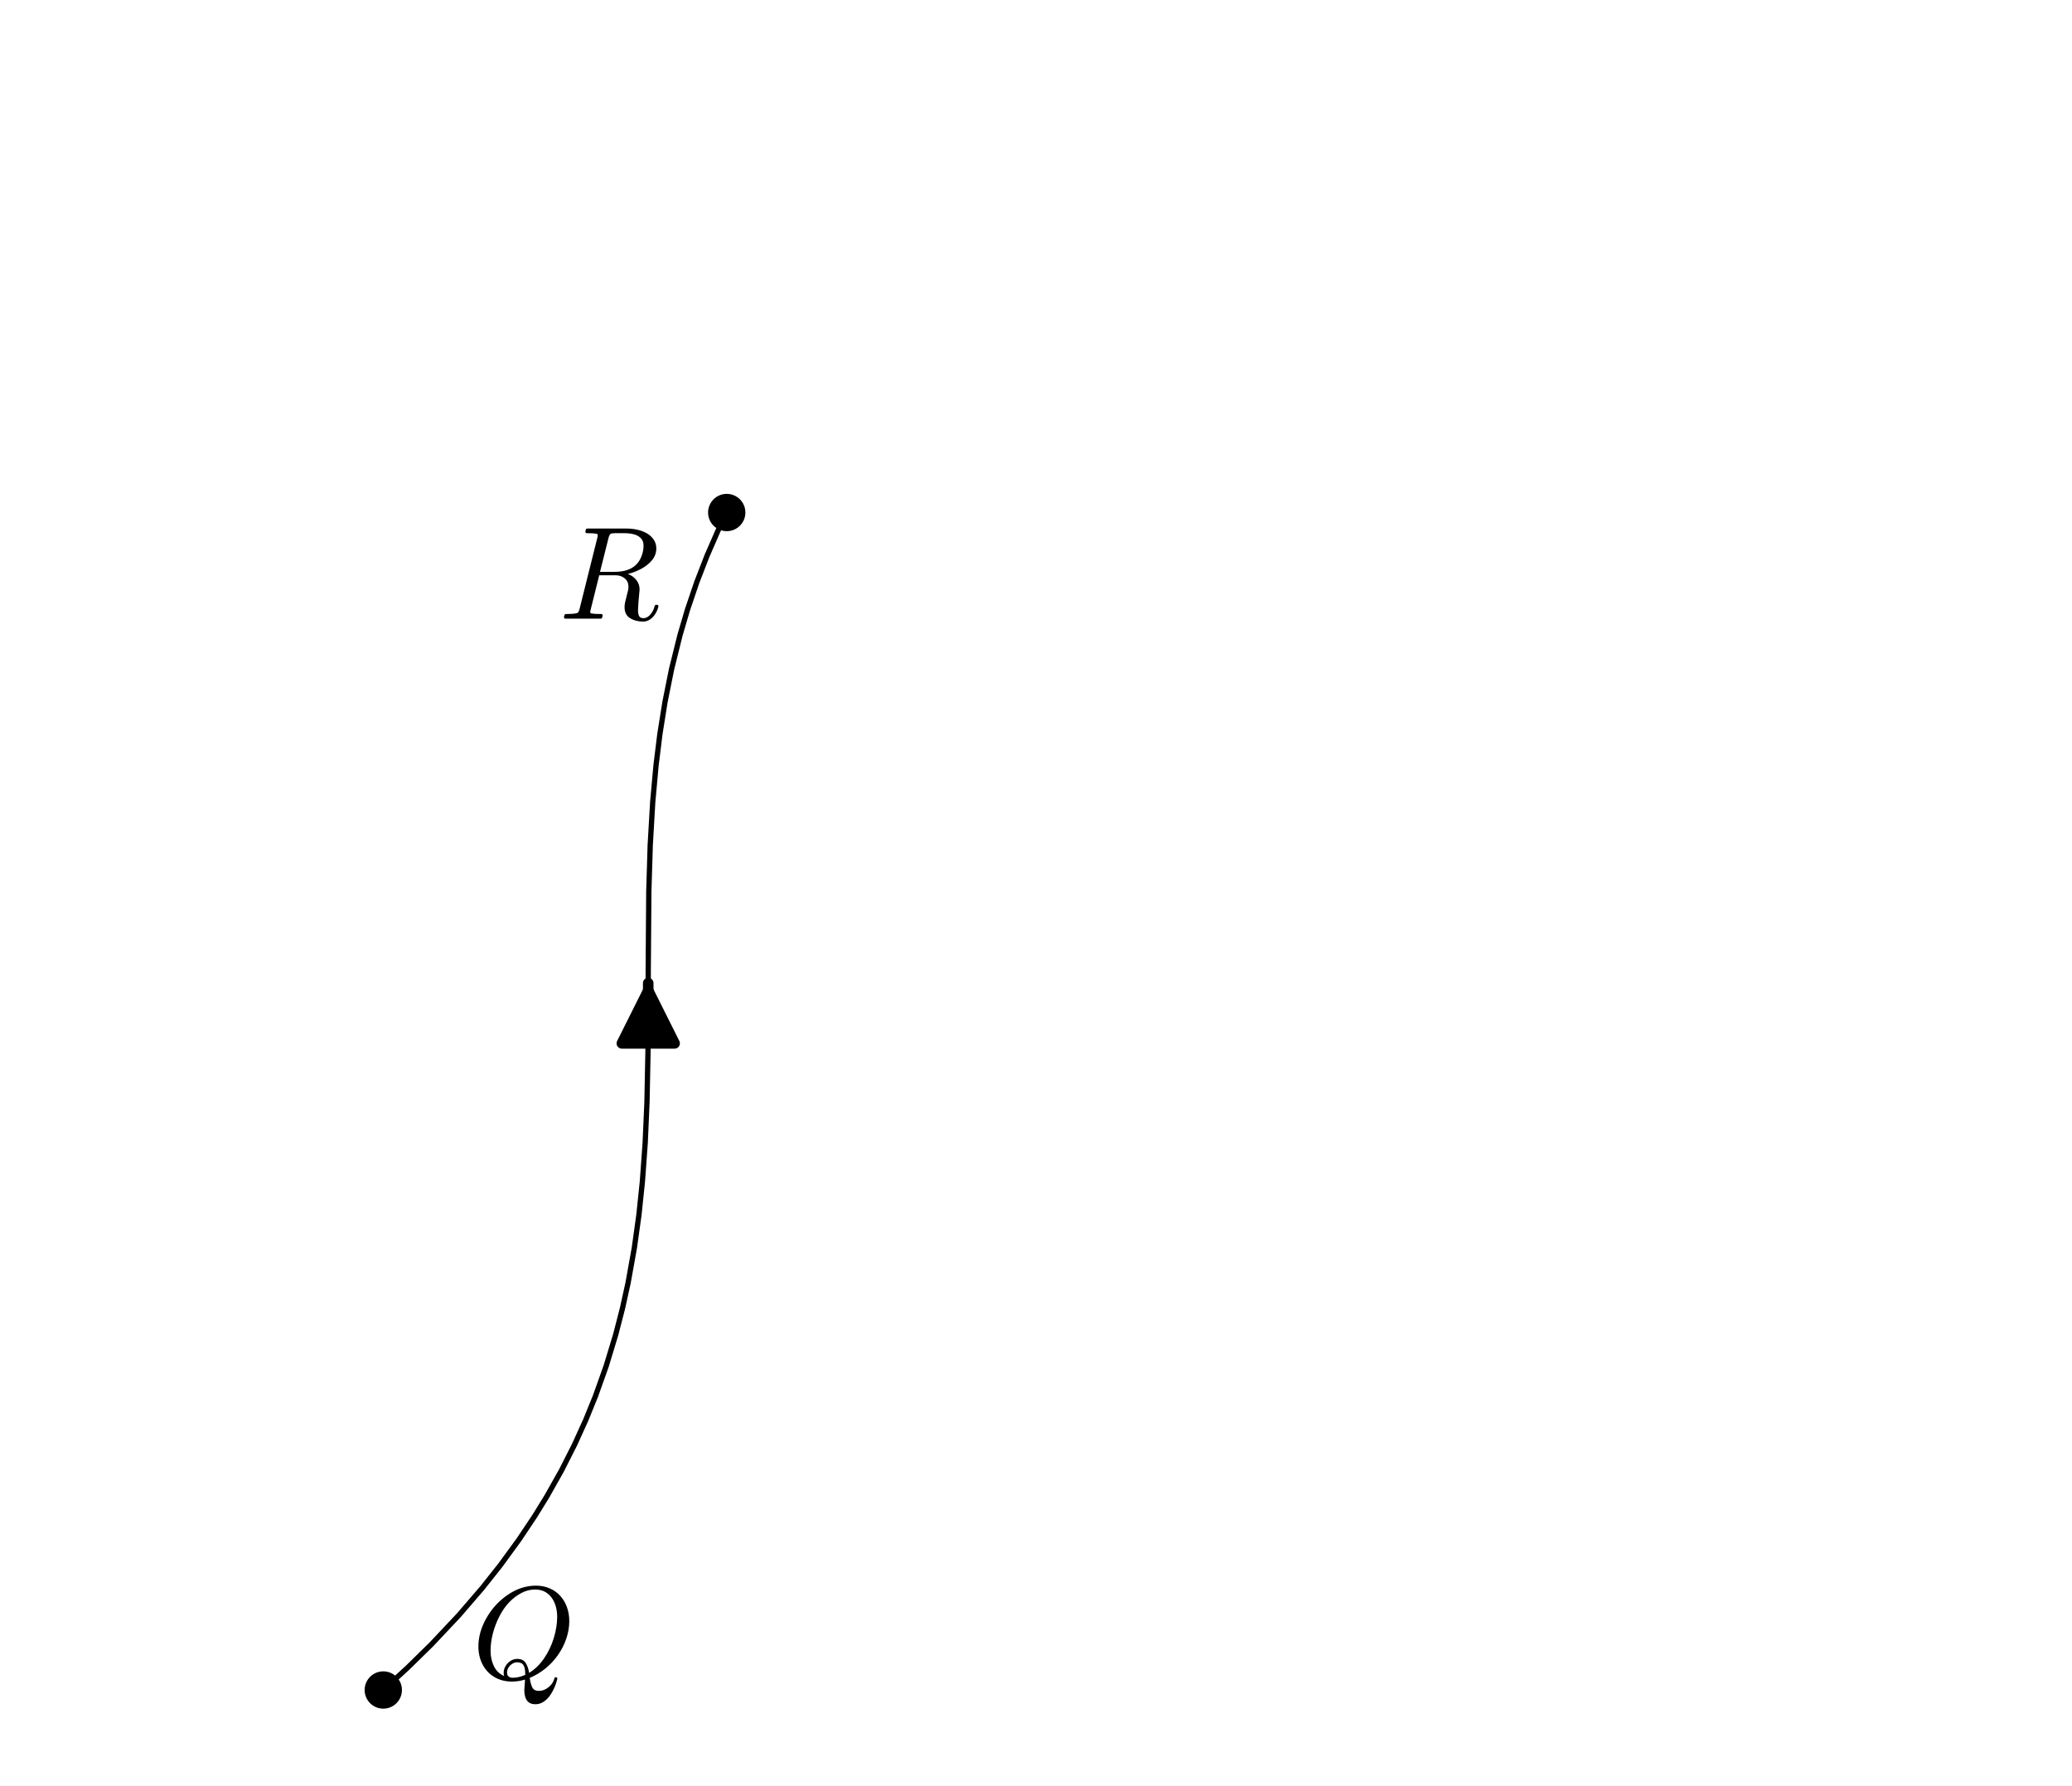
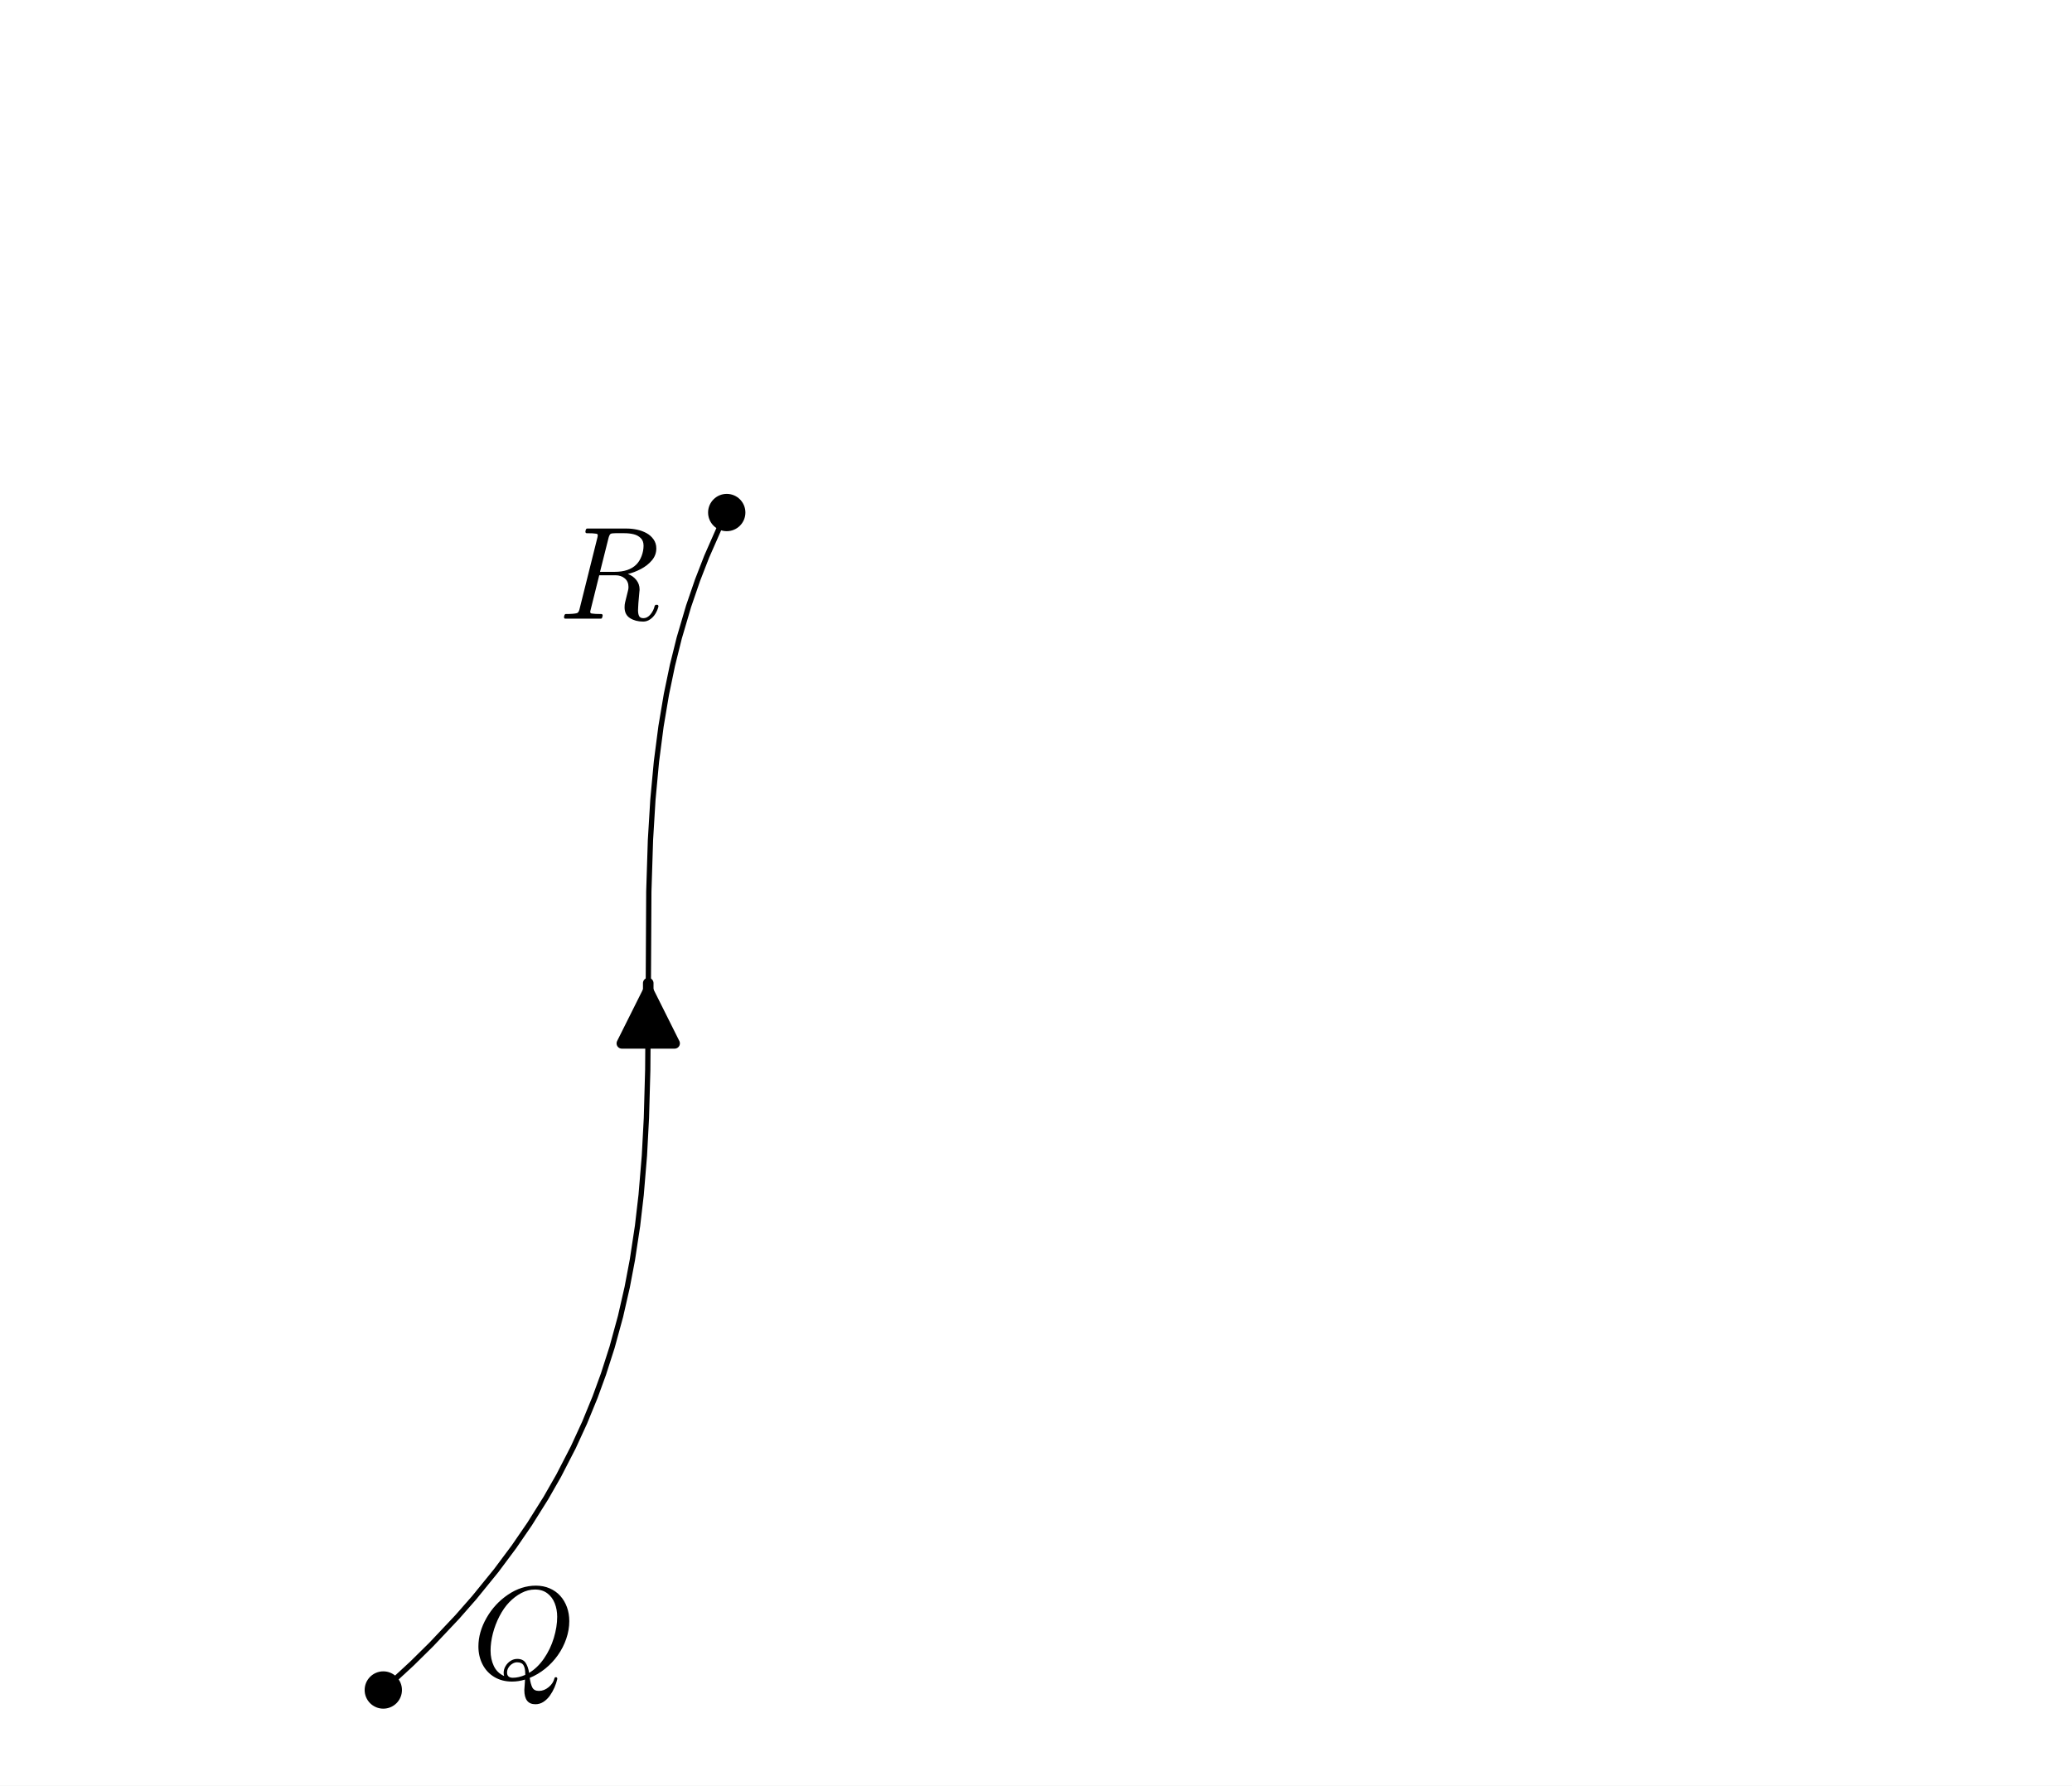
- <svg xmlns="http://www.w3.org/2000/svg" xmlns:xlink="http://www.w3.org/1999/xlink" width="392.658pt" height="338.4pt" viewBox="0 0 392.658 338.4" version="1.1">
+ <svg xmlns="http://www.w3.org/2000/svg" xmlns:xlink="http://www.w3.org/1999/xlink" width="392.66pt" height="338.4pt" viewBox="0 0 392.66 338.4" version="1.1">
  <defs>
    <style type="text/css">*{stroke-linejoin: round; stroke-linecap: butt}</style>
  </defs>
  <g id="figure_1">
    <g id="patch_1">
-       <path d="M 0 338.4  L 392.658 338.4  L 392.658 0  L 0 0  z " style="fill: #ffffff" />
+       <path d="M 0 338.4  L 392.66 338.4  L 392.66 0  L 0 0  z " style="fill: #ffffff" />
    </g>
    <g id="axes_1">
      <g id="patch_2">
-         <path d="M 7.2 331.2  L 385.458 331.2  L 385.458 7.2  L 7.2 7.2  z " style="fill: #ffffff" />
+         <path d="M 7.2 331.2  L 385.46 331.2  L 385.46 7.2  L 7.2 7.2  z " style="fill: #ffffff" />
      </g>
      <g id="PathCollection_1">
-         <path d="M 137.721 100.665  C 138.659 100.665 139.558 100.293 140.221 99.63  C 140.884 98.967 141.257 98.067 141.257 97.13  C 141.257 96.192 140.884 95.293 140.221 94.63  C 139.558 93.967 138.659 93.594 137.721 93.594  C 136.783 93.594 135.884 93.967 135.221 94.63  C 134.558 95.293 134.185 96.192 134.185 97.13  C 134.185 98.067 134.558 98.967 135.221 99.63  C 135.884 100.293 136.783 100.665 137.721 100.665  z " clip-path="url(#pa3204e227a)" />
+         <path d="M 137.723 100.668  C 138.661 100.668 139.56 100.295 140.223 99.632  C 140.886 98.969 141.259 98.07 141.259 97.132  C 141.259 96.194 140.886 95.295 140.223 94.632  C 139.56 93.969 138.661 93.597 137.723 93.597  C 136.786 93.597 135.886 93.969 135.223 94.632  C 134.56 95.295 134.188 96.194 134.188 97.132  C 134.188 98.07 134.56 98.969 135.223 99.632  C 135.886 100.295 136.786 100.668 137.723 100.668  z " clip-path="url(#pa3d92e22ef)" />
      </g>
      <g id="matplotlib.axis_1" />
      <g id="matplotlib.axis_2" />
      <g id="line2d_1">
-         <path d="M 378.184 243.235  L 348.206 206.187  L 323.191 175.427  L 308.309 157.444  L 295.103 141.806  L 282.91 127.714  L 272.194 115.66  L 262.338 104.894  L 251.548 93.506  L 240.404 82.241  L 229.343 71.617  L 222.55 65.398  L 214.745 58.563  L 207.83 52.804  L 200.694 47.174  L 192.84 41.371  L 186.806 37.21  L 180.3 33.031  L 173.979 29.295  L 167.853 25.997  L 160.905 22.663  L 154.296 19.918  L 147.32 17.501  L 144.215 16.592  L 138.495 15.201  L 136.477 14.801  L 132.518 14.159  L 129.522 13.803  L 126.219 13.546  L 122.674 13.431  L 117.817 13.558  L 115.841 13.707  L 109.627 14.563  L 105.406 15.495  L 101.935 16.487  L 99.41 17.342  L 95.942 18.706  L 93.665 19.727  L 88.738 22.29  L 87.098 23.255  L 82.32 26.407  L 79.41 28.586  L 75.293 32.028  L 71.456 35.639  L 67.415 39.897  L 63.927 43.976  L 60.557 48.304  L 56.105 54.659  L 53.456 58.815  L 49.025 66.471  L 45.472 73.321  L 43.062 78.375  L 39.587 86.323  L 36.994 92.83  L 33.867 101.447  L 31.437 108.83  L 28.927 117.216  L 26.007 128.191  L 23.706 138.04  L 21.701 147.811  L 20.139 156.477  L 18.612 166.258  L 17.33 175.996  L 16.434 184.195  L 15.525 194.72  L 14.832 206.578  L 14.522 216.859  L 14.478 224.999  L 14.671 234.651  L 14.993 241.722  L 15.53 249.394  L 16.409 258.158  L 17.568 266.653  L 18.88 274.129  L 20.059 279.673  L 21.324 284.759  L 22.619 289.282  L 24.307 294.372  L 26.204 299.249  L 28.407 304.032  L 30.442 307.777  L 32.174 310.538  L 34.07 313.172  L 36.888 316.447  L 38.295 317.829  L 39.878 319.204  L 42.707 321.229  L 45.403 322.7  L 47.758 323.657  L 50.169 324.351  L 52.832 324.808  L 55.986 324.969  L 58.832 324.79  L 60.784 324.504  L 64.231 323.694  L 66.259 323.049  L 69.103 321.947  L 72.636 320.278  L 72.636 320.278  " clip-path="url(#pa3204e227a)" style="fill: none; stroke: #ffffff; stroke-linecap: square" />
+         <path d="M 378.186 243.237  L 351.413 210.155  L 327.606 180.817  L 311.146 160.846  L 295.695 142.499  L 286.001 131.251  L 273.326 116.917  L 261.995 104.525  L 252.221 94.204  L 244.28 86.098  L 235.88 77.825  L 225.946 68.478  L 217.034 60.533  L 211.311 55.668  L 202.796 48.799  L 195.997 43.653  L 190.032 39.402  L 184.356 35.599  L 178.789 32.109  L 171.775 28.072  L 165.769 24.952  L 159.454 22.025  L 154.733 20.088  L 147.095 17.433  L 142.043 16.021  L 135.933 14.703  L 129.305 13.784  L 125.92 13.532  L 122.009 13.431  L 117.114 13.607  L 115.61 13.731  L 110.161 14.468  L 105.468 15.482  L 100.617 16.922  L 96.451 18.495  L 92.662 20.212  L 88.851 22.229  L 85.07 24.534  L 80.79 27.531  L 77.045 30.514  L 73.71 33.473  L 69.801 37.329  L 66.849 40.537  L 62.851 45.321  L 59.812 49.321  L 55.774 55.166  L 51.971 61.285  L 49.271 66.027  L 45.692 72.883  L 42.774 79.011  L 40.192 84.885  L 38.051 90.119  L 35.307 97.374  L 32.288 106.178  L 29.427 115.487  L 26.954 124.478  L 24.755 133.406  L 22.99 141.396  L 20.833 152.505  L 19.042 163.354  L 17.575 174.009  L 16.653 182.063  L 15.682 192.681  L 15.059 202.012  L 14.637 211.976  L 14.474 222.408  L 14.599 232.251  L 14.931 240.571  L 15.624 250.471  L 16.436 258.364  L 17.456 265.912  L 18.457 271.89  L 20.071 279.717  L 21.632 285.886  L 23.161 291.001  L 24.331 294.437  L 25.982 298.716  L 27.697 302.579  L 29.08 305.334  L 31.936 310.178  L 33.356 312.224  L 35.031 314.37  L 37.102 316.668  L 40.19 319.454  L 42.615 321.173  L 44.233 322.114  L 47.264 323.482  L 50.077 324.331  L 52.441 324.762  L 55.257 324.969  L 57.586 324.907  L 61.339 324.401  L 63.998 323.763  L 67.281 322.682  L 70.182 321.475  L 72.638 320.281  L 72.638 320.281  " clip-path="url(#pa3d92e22ef)" style="fill: none; stroke: #ffffff; stroke-linecap: square" />
      </g>
      <g id="line2d_2">
-         <path d="M 72.636 320.278  L 77.257 316.038  L 81.749 311.632  L 86.953 306.105  L 91.407 300.932  L 94.784 296.675  L 98.356 291.781  L 101.356 287.289  L 103.626 283.603  L 106.397 278.686  L 108.887 273.771  L 111.019 269.074  L 112.854 264.555  L 114.875 258.881  L 116.684 252.92  L 117.985 247.861  L 119.03 243.096  L 120.208 236.525  L 121.079 230.251  L 121.738 223.925  L 122.269 216.575  L 122.608 208.833  L 122.801 199.106  L 122.845 183.707  L 122.956 168.909  L 123.223 160.145  L 123.695 151.998  L 124.33 144.976  L 125.06 139.077  L 126.022 133.033  L 127.27 126.801  L 128.869 120.353  L 130.293 115.51  L 132.051 110.325  L 134.003 105.29  L 136.063 100.577  L 137.721 97.13  L 137.721 97.13  " clip-path="url(#pa3204e227a)" style="fill: none; stroke: #000000; stroke-linecap: square" />
+         <path d="M 72.638 320.281  L 78.064 315.272  L 81.748 311.638  L 86.676 306.416  L 89.873 302.771  L 94.035 297.652  L 97.401 293.139  L 100.358 288.832  L 103.46 283.887  L 105.877 279.654  L 108.644 274.282  L 110.79 269.612  L 112.769 264.783  L 114.364 260.409  L 115.995 255.324  L 117.598 249.461  L 118.865 243.914  L 119.847 238.733  L 120.82 232.315  L 121.501 226.454  L 122.12 219.026  L 122.501 211.862  L 122.755 202.735  L 122.846 189.772  L 122.957 168.955  L 123.267 159.198  L 123.732 151.546  L 124.404 144.321  L 125.267 137.662  L 126.293 131.57  L 127.431 126.101  L 128.717 120.92  L 130.494 114.89  L 132.189 109.953  L 133.929 105.476  L 136.413 99.833  L 137.723 97.132  L 137.723 97.132  " clip-path="url(#pa3d92e22ef)" style="fill: none; stroke: #000000; stroke-linecap: square" />
      </g>
      <g id="patch_3">
-         <path d="M 122.844 186.389  Q 122.844 185.943 122.844 187.733  " clip-path="url(#pa3204e227a)" style="fill: none; stroke: #000000; stroke-width: 2; stroke-linecap: round" />
-         <path d="M 117.844 197.733  L 122.844 187.733  L 127.844 197.733  L 117.844 197.733  z " clip-path="url(#pa3204e227a)" style="stroke: #000000; stroke-width: 2; stroke-linecap: round" />
+         <path d="M 122.847 186.392  Q 122.847 185.945 122.847 187.735  " clip-path="url(#pa3d92e22ef)" style="fill: none; stroke: #000000; stroke-width: 2; stroke-linecap: round" />
+         <path d="M 117.846 197.735  L 122.847 187.735  L 127.846 197.735  L 117.846 197.735  z " clip-path="url(#pa3d92e22ef)" style="stroke: #000000; stroke-width: 2; stroke-linecap: round" />
      </g>
      <g id="text_1">
-         <g clip-path="url(#pa3204e227a)">
-           <g transform="translate(89.41379 318.251) scale(0.25 -0.25)">
+         <g clip-path="url(#pa3d92e22ef)">
+           <g transform="translate(89.41592 318.2534) scale(0.25 -0.25)">
            <defs>
              <path id="Cmmi10-51" d="M 1947 -141  Q 1466 -141 1094 79  Q 722 300 520 692  Q 319 1084 319 1563  Q 319 2259 714 2950  Q 1109 3641 1756 4077  Q 2403 4513 3109 4513  Q 3475 4513 3778 4381  Q 4081 4250 4290 4017  Q 4500 3784 4614 3471  Q 4728 3159 4728 2791  Q 4728 2366 4581 1936  Q 4434 1506 4171 1136  Q 3909 766 3559 484  Q 3209 203 2809 38  Q 2850 -256 2934 -425  Q 3019 -594 3256 -594  Q 3506 -594 3726 -412  Q 3947 -231 4006 13  Q 4019 72 4078 72  Q 4147 72 4147 -13  Q 4100 -219 4008 -430  Q 3916 -641 3786 -823  Q 3656 -1006 3478 -1123  Q 3300 -1241 3084 -1241  Q 2547 -1241 2547 -550  Q 2547 -509 2562 -332  Q 2578 -156 2578 -44  Q 2269 -141 1947 -141  z M 1709 300  Q 1709 44 1991 44  Q 2275 44 2591 184  L 2591 244  Q 2591 503 2509 648  Q 2428 794 2194 794  Q 2078 794 1964 723  Q 1850 653 1779 539  Q 1709 425 1709 300  z M 1544 288  Q 1544 456 1637 612  Q 1731 769 1881 864  Q 2031 959 2203 959  Q 2481 959 2607 771  Q 2734 584 2778 281  Q 3188 525 3500 978  Q 3813 1431 3977 1973  Q 4141 2516 4141 3003  Q 4141 3356 4023 3656  Q 3906 3956 3664 4140  Q 3422 4325 3066 4325  Q 2722 4325 2403 4156  Q 2084 3988 1813 3706  Q 1550 3434 1342 3032  Q 1134 2631 1021 2193  Q 909 1756 909 1356  Q 909 947 1068 612  Q 1228 278 1569 128  Q 1544 194 1544 288  z " transform="scale(0.015625)" />
            </defs>
            <use xlink:href="#Cmmi10-51" transform="translate(0 0.484375)" />
          </g>
        </g>
      </g>
      <g id="text_2">
-         <g clip-path="url(#pa3204e227a)">
-           <g transform="translate(105.9061 117.4171) scale(0.25 -0.25)">
+         <g clip-path="url(#pa3d92e22ef)">
+           <g transform="translate(105.9083 117.4194) scale(0.25 -0.25)">
            <defs>
              <path id="Cmmi10-52" d="M 313 0  Q 250 0 250 84  Q 253 100 262 139  Q 272 178 289 201  Q 306 225 331 225  Q 722 225 878 269  Q 959 297 997 441  L 1875 3956  Q 1888 4019 1888 4044  Q 1888 4113 1813 4122  Q 1691 4147 1350 4147  Q 1288 4147 1288 4231  Q 1291 4247 1300 4286  Q 1309 4325 1326 4348  Q 1344 4372 1369 4372  L 3309 4372  Q 3541 4372 3791 4319  Q 4041 4266 4250 4152  Q 4459 4038 4593 3848  Q 4728 3659 4728 3406  Q 4728 3084 4515 2831  Q 4303 2578 3978 2408  Q 3653 2238 3347 2169  Q 3597 2078 3756 1879  Q 3916 1681 3916 1422  Q 3916 1388 3914 1370  Q 3913 1353 3909 1331  L 3859 763  Q 3853 638 3847 550  Q 3841 463 3841 409  Q 3841 234 3892 129  Q 3944 25 4097 25  Q 4297 25 4448 211  Q 4600 397 4647 616  Q 4675 672 4709 672  L 4769 672  Q 4831 672 4831 588  Q 4784 403 4682 237  Q 4581 72 4426 -34  Q 4272 -141 4091 -141  Q 3716 -141 3452 26  Q 3188 194 3188 550  Q 3188 684 3213 788  L 3353 1356  Q 3378 1434 3378 1538  Q 3378 1803 3198 1954  Q 3019 2106 2747 2106  L 1959 2106  L 1538 416  Q 1522 363 1522 325  Q 1522 259 1600 250  Q 1722 225 2059 225  Q 2125 225 2125 141  Q 2103 50 2090 25  Q 2078 0 2016 0  L 313 0  z M 1997 2272  L 2706 2272  Q 3403 2272 3756 2625  Q 3919 2788 4014 3039  Q 4109 3291 4109 3541  Q 4109 3778 3970 3912  Q 3831 4047 3626 4097  Q 3422 4147 3175 4147  L 2747 4147  Q 2572 4147 2515 4117  Q 2459 4088 2413 3928  L 1997 2272  z " transform="scale(0.015625)" />
            </defs>
            <use xlink:href="#Cmmi10-52" transform="translate(0 0.6875)" />
          </g>
        </g>
      </g>
      <g id="PathCollection_2">
-         <path d="M 72.636 323.814  C 73.574 323.814 74.473 323.441 75.136 322.778  C 75.799 322.115 76.171 321.216 76.171 320.278  C 76.171 319.341 75.799 318.441 75.136 317.778  C 74.473 317.115 73.574 316.743 72.636 316.743  C 71.698 316.743 70.799 317.115 70.136 317.778  C 69.473 318.441 69.1 319.341 69.1 320.278  C 69.1 321.216 69.473 322.115 70.136 322.778  C 70.799 323.441 71.698 323.814 72.636 323.814  z " clip-path="url(#pa3204e227a)" />
+         <path d="M 72.638 323.816  C 73.576 323.816 74.475 323.444 75.138 322.781  C 75.801 322.118 76.174 321.219 76.174 320.281  C 76.174 319.343 75.801 318.444 75.138 317.781  C 74.475 317.118 73.576 316.745 72.638 316.745  C 71.7 316.745 70.801 317.118 70.138 317.781  C 69.475 318.444 69.103 319.343 69.103 320.281  C 69.103 321.219 69.475 322.118 70.138 322.781  C 70.801 323.444 71.7 323.816 72.638 323.816  z " clip-path="url(#pa3d92e22ef)" />
      </g>
    </g>
  </g>
  <defs>
-     <clipPath id="pa3204e227a">
-       <rect x="7.2" y="7.2" width="378.258" height="324" />
+     <clipPath id="pa3d92e22ef">
+       <rect x="7.2" y="7.2" width="378.26" height="324" />
    </clipPath>
  </defs>
</svg>
